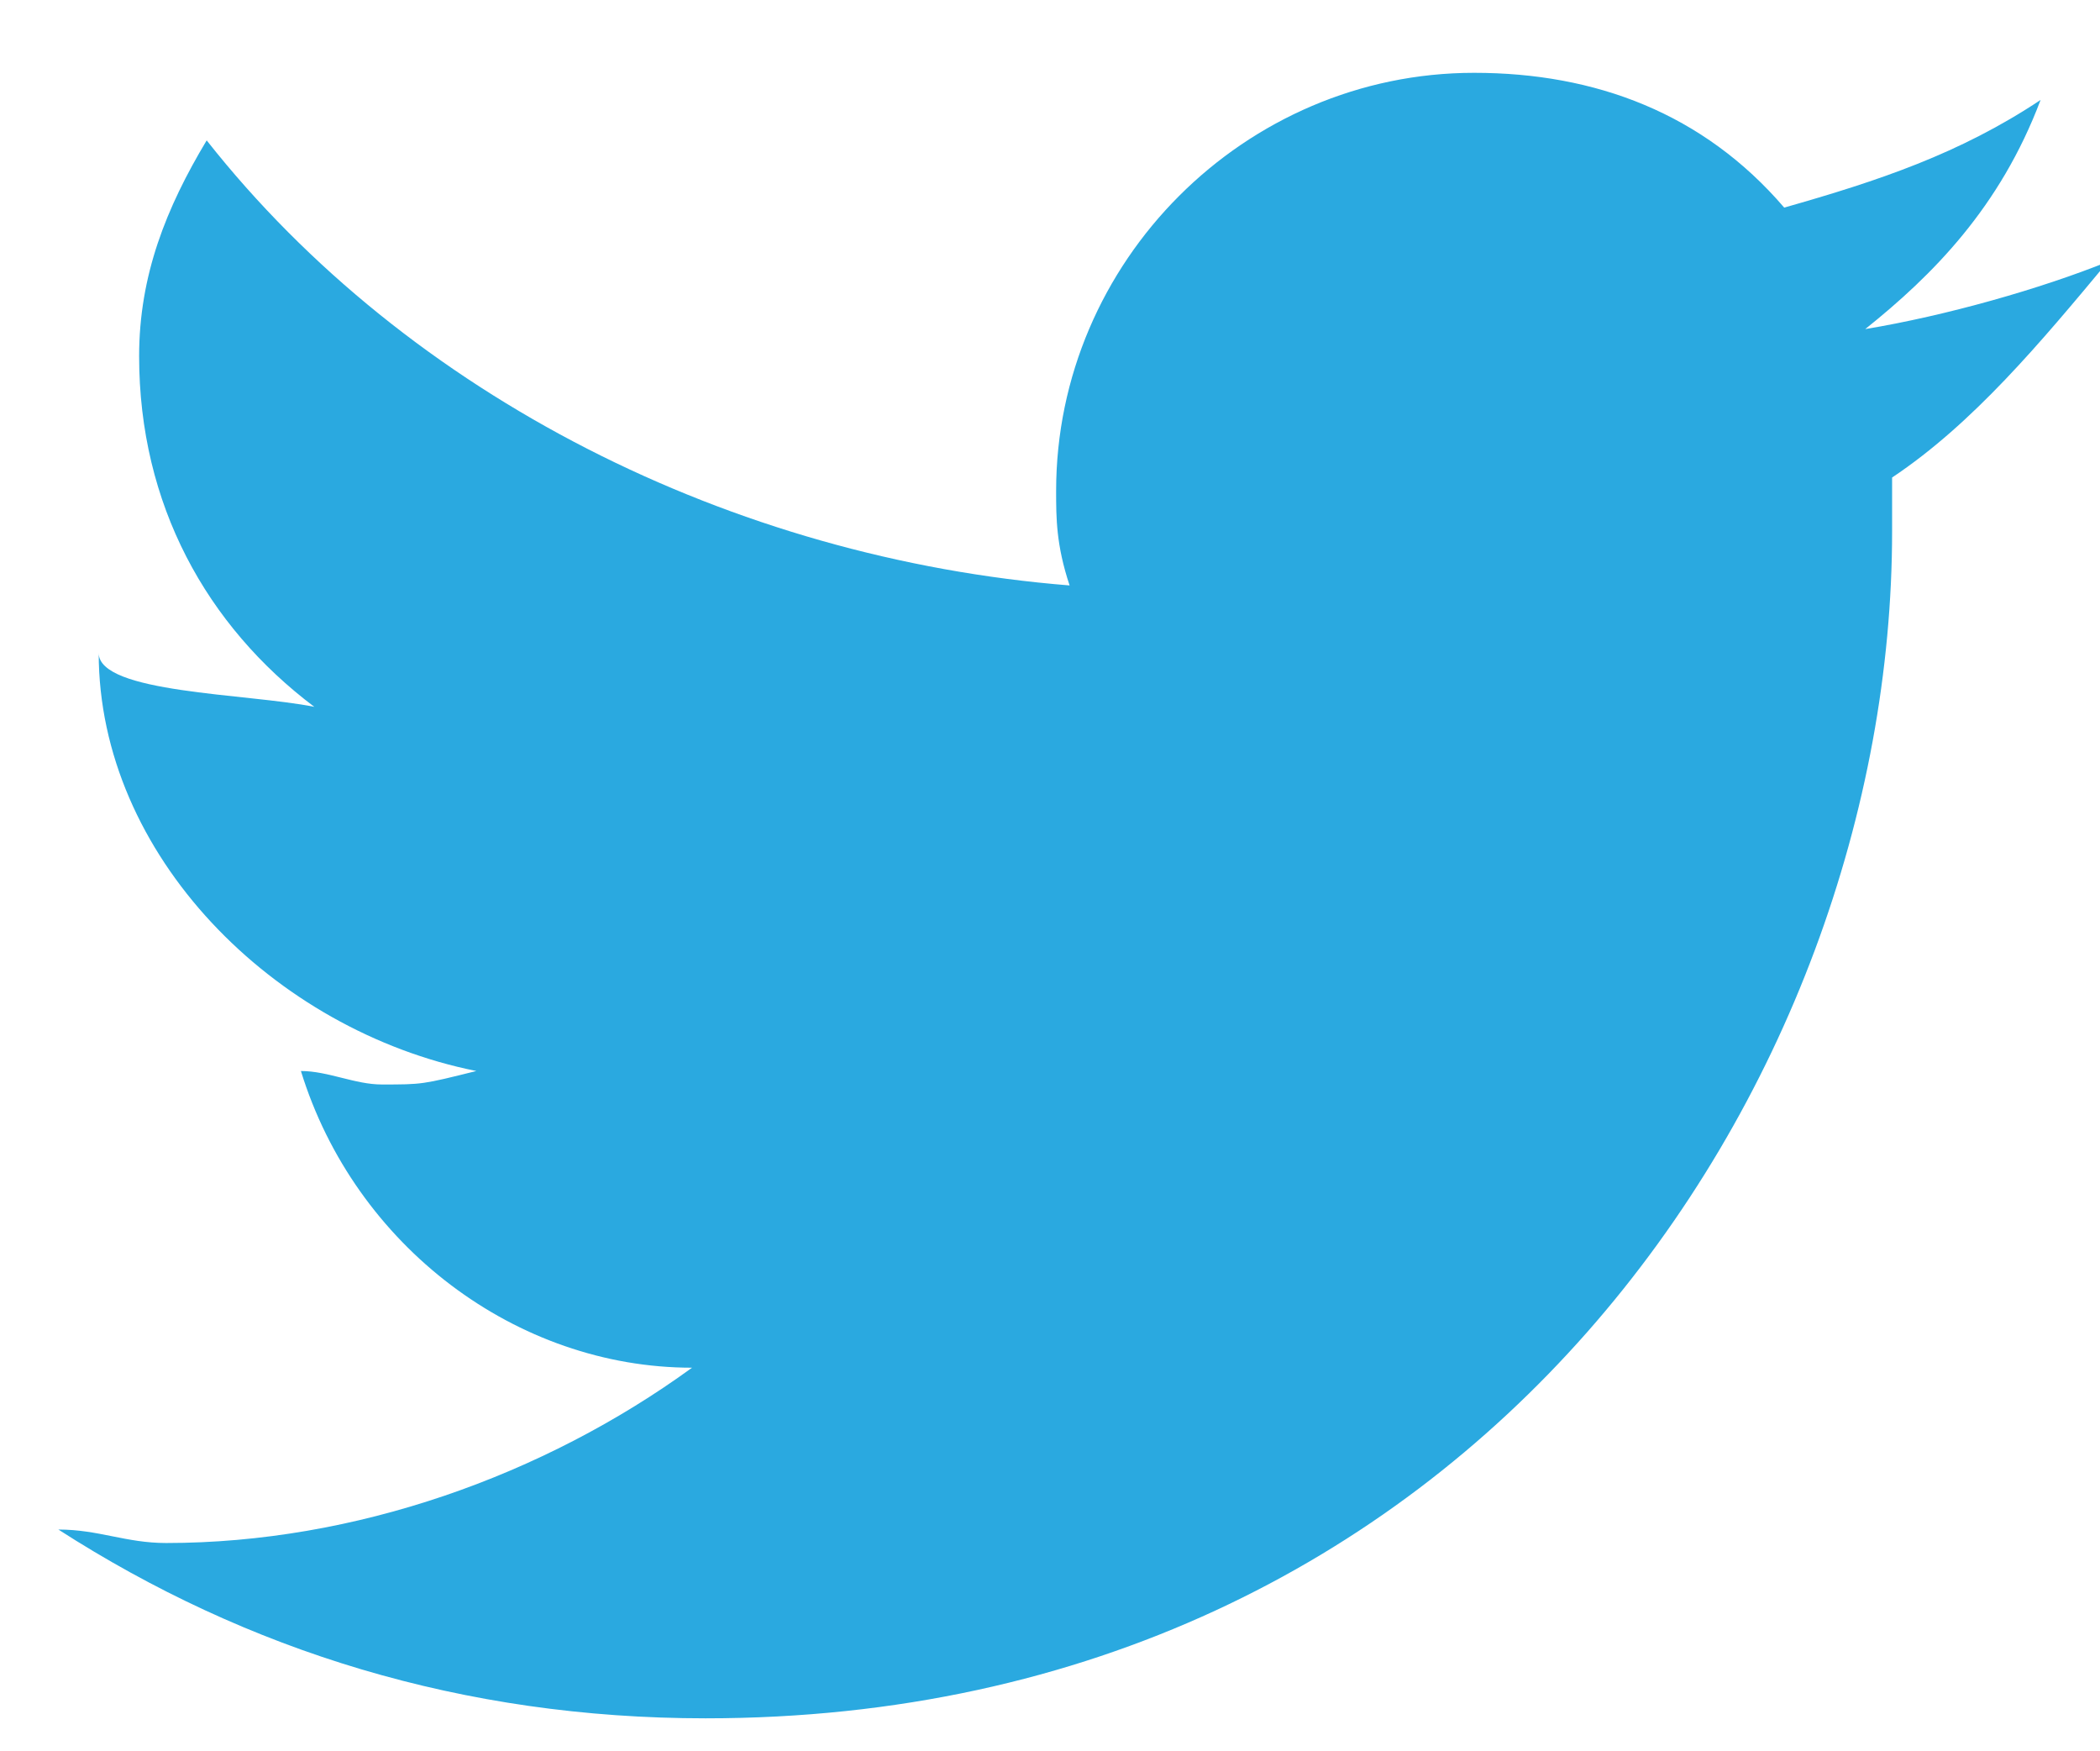
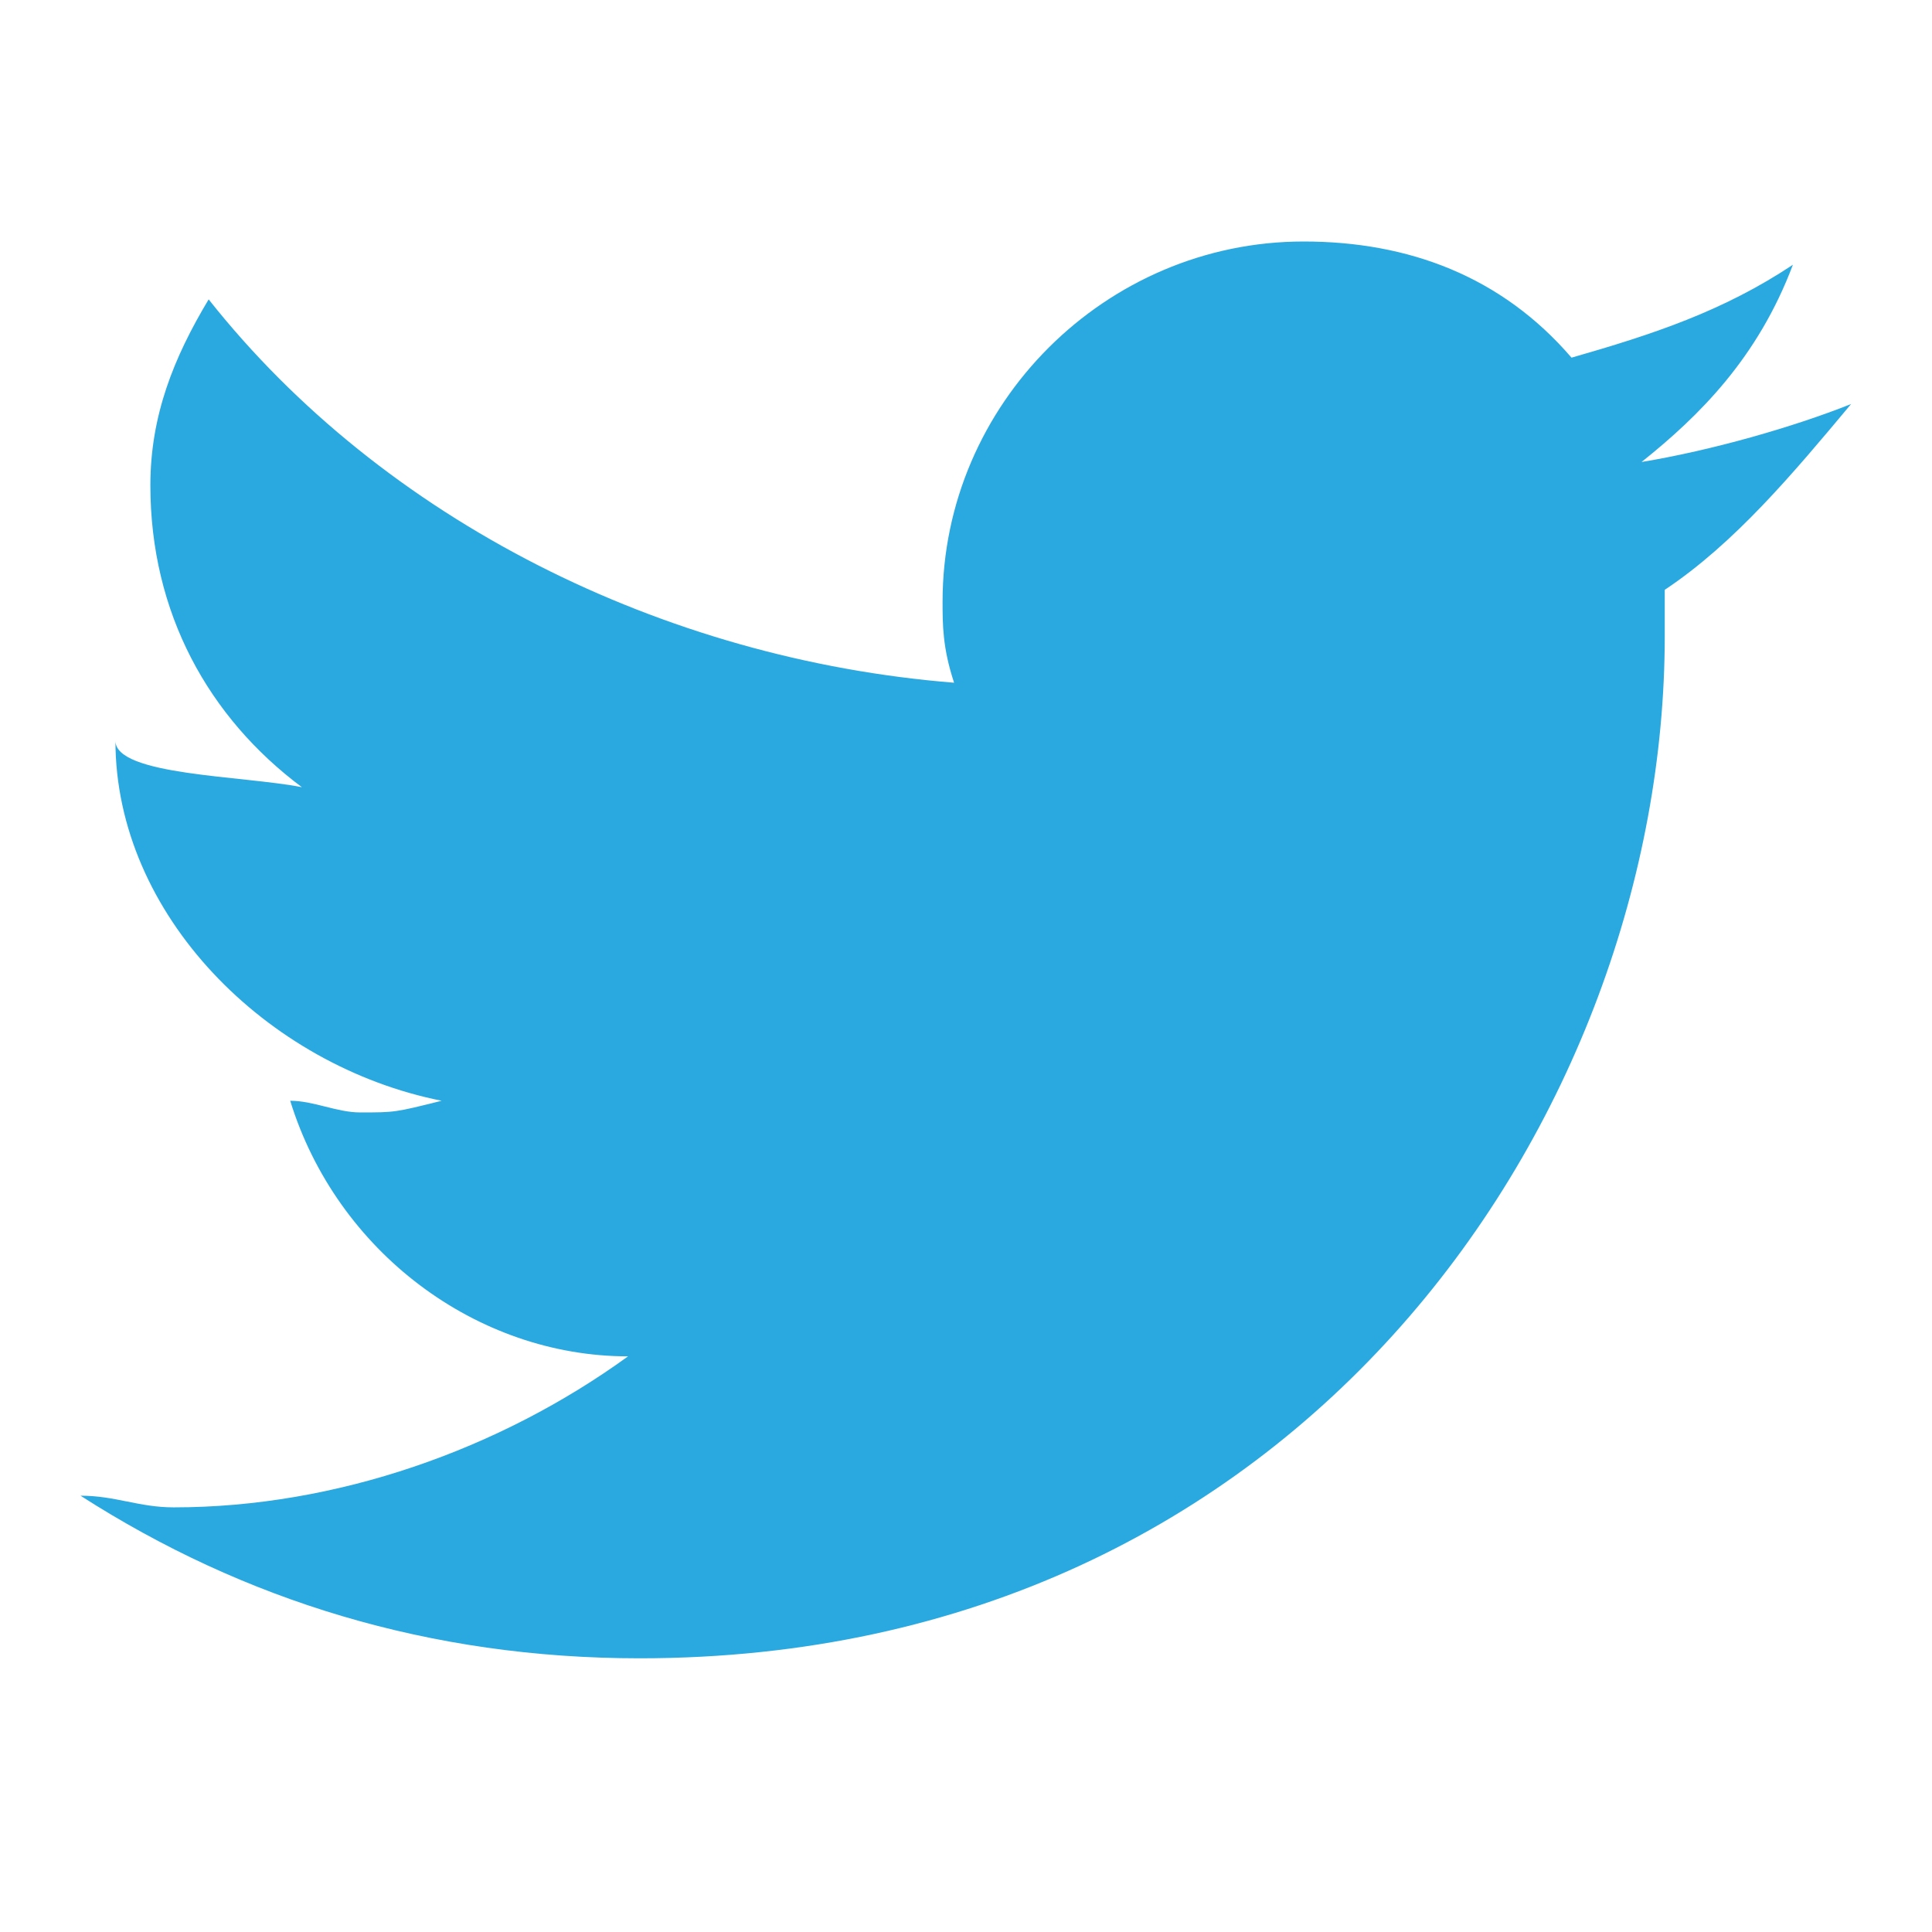
- <svg xmlns="http://www.w3.org/2000/svg" width="24" height="20" viewBox="0 0 24 20">
+ <svg xmlns="http://www.w3.org/2000/svg" width="24" height="24" viewBox="0 0 24 24">
  <g fill="none" fill-rule="evenodd">
-     <path d="M-4-6.5h32v32H-4z" />
-     <path d="M21.624 5.456v.617c0 6.318-4.777 13.56-13.56 13.56-2.774 0-5.24-.77-7.397-2.157.462 0 .77.154 1.232.154 2.157 0 4.314-.77 6.01-2.003-2.004 0-3.853-1.387-4.47-3.39.31 0 .617.154.925.154.462 0 .462 0 1.08-.154C3.13 11.774 1.128 9.77 1.128 7.46c0 .462 1.694.462 2.464.616C2.362 7.15 1.59 5.764 1.59 4.07c0-.925.31-1.696.772-2.466 2.31 2.928 6.01 4.777 9.862 5.085-.154-.463-.154-.772-.154-1.08 0-2.62 2.157-4.777 4.777-4.777 1.387 0 2.62.463 3.544 1.54 1.08-.307 2.004-.615 2.93-1.23-.464 1.23-1.234 2.002-2.004 2.618.924-.153 2.003-.46 2.773-.77-.77.925-1.542 1.85-2.466 2.466z" fill="#2AA9E0" />
+     <path d="M0 0h24v24H0z" />
+     <path d="M20.68 7.328v.577c0 5.915-4.485 12.695-12.734 12.695-2.605 0-4.92-.72-6.946-2.02.434 0 .724.145 1.158.145 2.026 0 4.052-.722 5.644-1.876-1.882 0-3.618-1.3-4.197-3.175.29 0 .58.145.868.145.434 0 .434 0 1.013-.145-2.17-.432-4.052-2.308-4.052-4.472 0 .433 1.592.433 2.316.577-1.158-.865-1.882-2.164-1.882-3.75 0-.866.29-1.587.724-2.31 2.17 2.742 5.644 4.473 9.26 4.762-.143-.433-.143-.72-.143-1.01C11.71 5.02 13.734 3 16.194 3c1.302 0 2.46.433 3.328 1.443 1.013-.29 1.882-.577 2.75-1.154-.434 1.153-1.158 1.874-1.88 2.45.867-.143 1.88-.432 2.603-.72-.723.865-1.447 1.73-2.315 2.308z" fill="#2AA9E0" />
  </g>
</svg>
